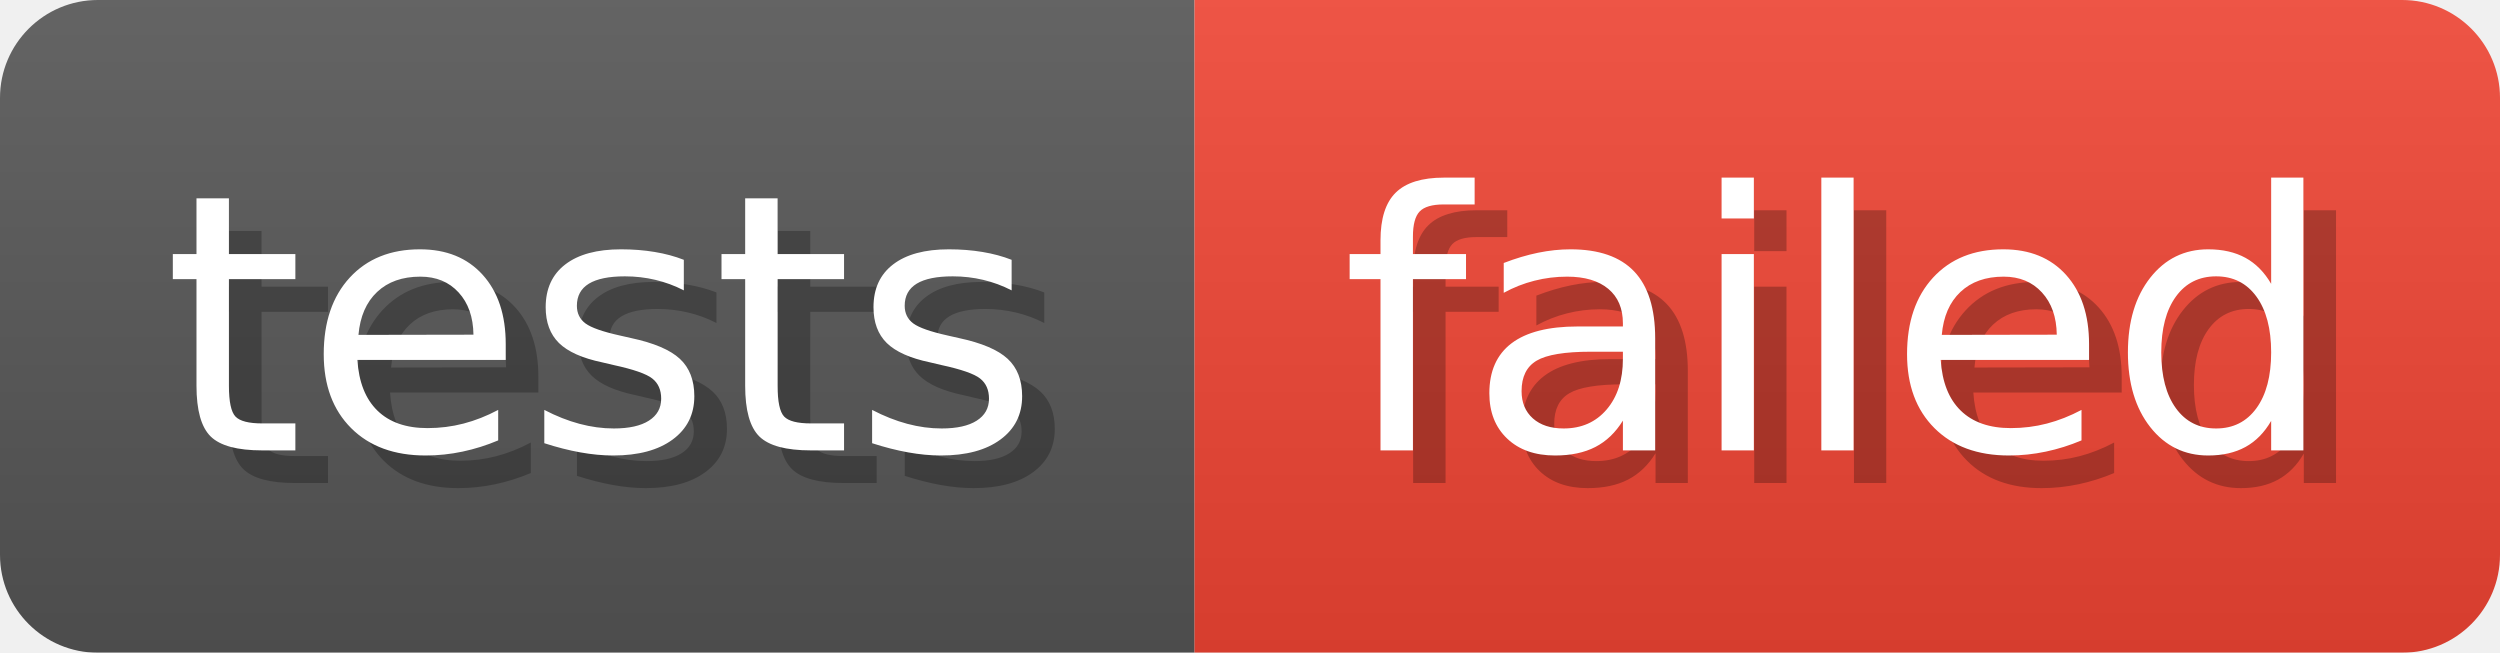
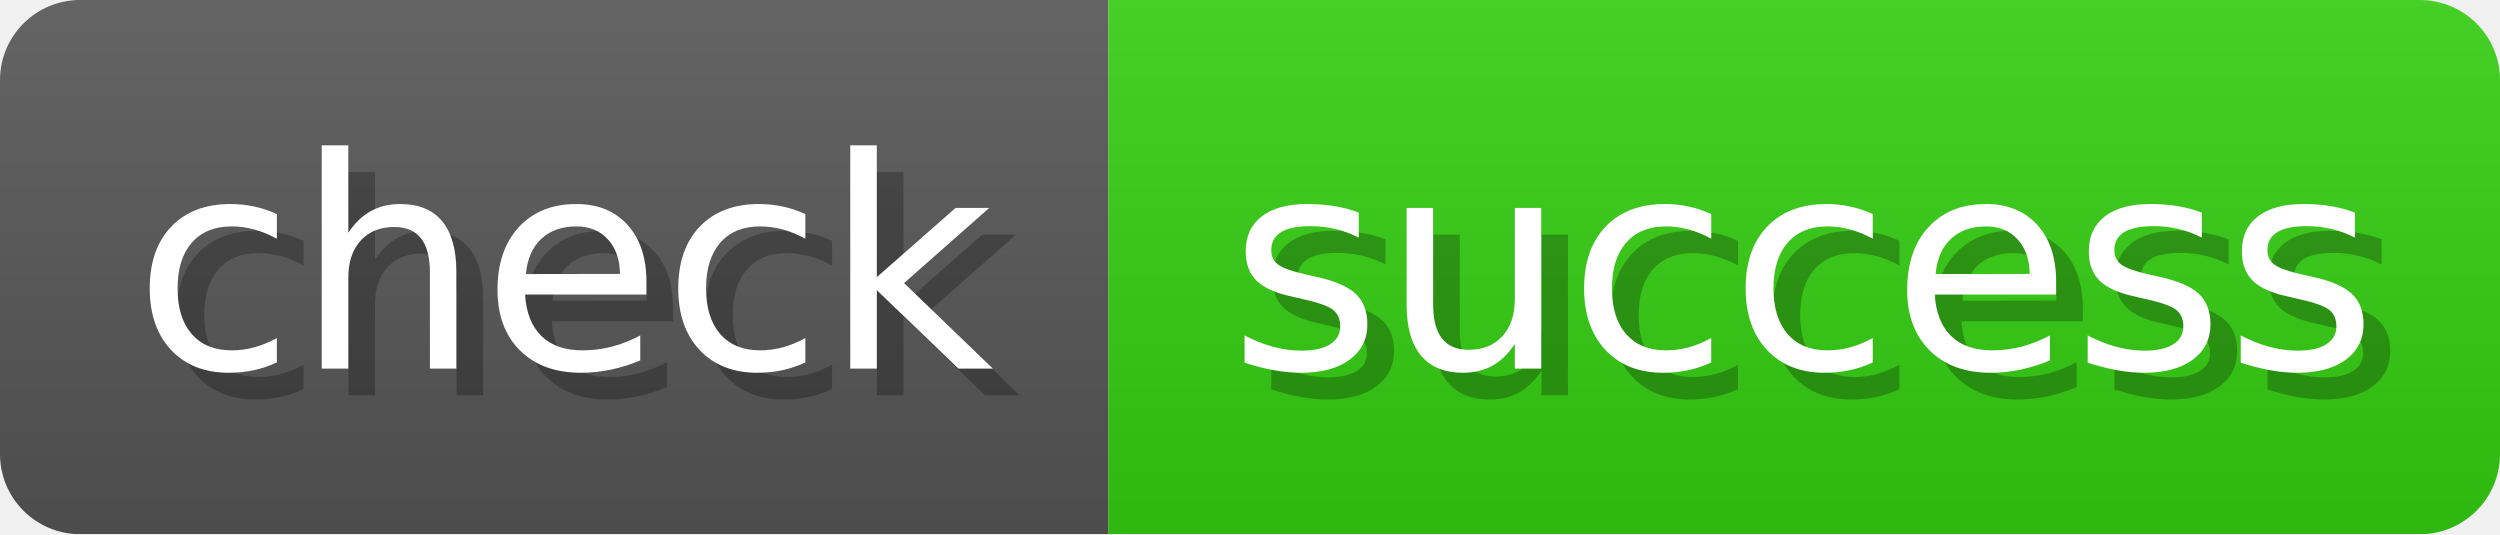
- <svg xmlns="http://www.w3.org/2000/svg" width="76.6" height="20" viewBox="0 0 766 200" role="img" aria-label="tests: failed">
-   <linearGradient id="qAtJh" x2="0" y2="100%">
+ <svg xmlns="http://www.w3.org/2000/svg" width="93.6" height="20" viewBox="0 0 936 200" role="img" aria-label="check: success">
+   <linearGradient id="ptEwS" x2="0" y2="100%">
    <stop offset="0" stop-opacity=".1" stop-color="#EEE" />
    <stop offset="1" stop-opacity=".1" />
  </linearGradient>
-   <mask id="NJcUm">
-     <rect width="766" height="200" rx="30" fill="#FFF" />
+   <mask id="CqvXj">
+     <rect width="936" height="200" rx="30" fill="#FFF" />
  </mask>
-   <g mask="url(#NJcUm)">
-     <rect width="366" height="200" fill="#555" />
-     <rect width="400" height="200" fill="#E43" x="366" />
-     <rect width="766" height="200" fill="url(#qAtJh)" />
+   <g mask="url(#CqvXj)">
+     <rect width="415" height="200" fill="#555" />
+     <rect width="521" height="200" fill="#3C1" x="415" />
+     <rect width="936" height="200" fill="url(#ptEwS)" />
  </g>
  <g aria-hidden="true" fill="#fff" text-anchor="start" font-family="Verdana,DejaVu Sans,sans-serif" font-size="110">
-     <text x="60" y="148" textLength="266" fill="#000" opacity="0.25">tests</text>
-     <text x="50" y="138" textLength="266">tests</text>
-     <text x="421" y="148" textLength="300" fill="#000" opacity="0.25">failed</text>
-     <text x="411" y="138" textLength="300">failed</text>
+     <text x="60" y="148" textLength="315" fill="#000" opacity="0.25">check</text>
+     <text x="50" y="138" textLength="315">check</text>
+     <text x="470" y="148" textLength="421" fill="#000" opacity="0.25">success</text>
+     <text x="460" y="138" textLength="421">success</text>
  </g>
</svg>
